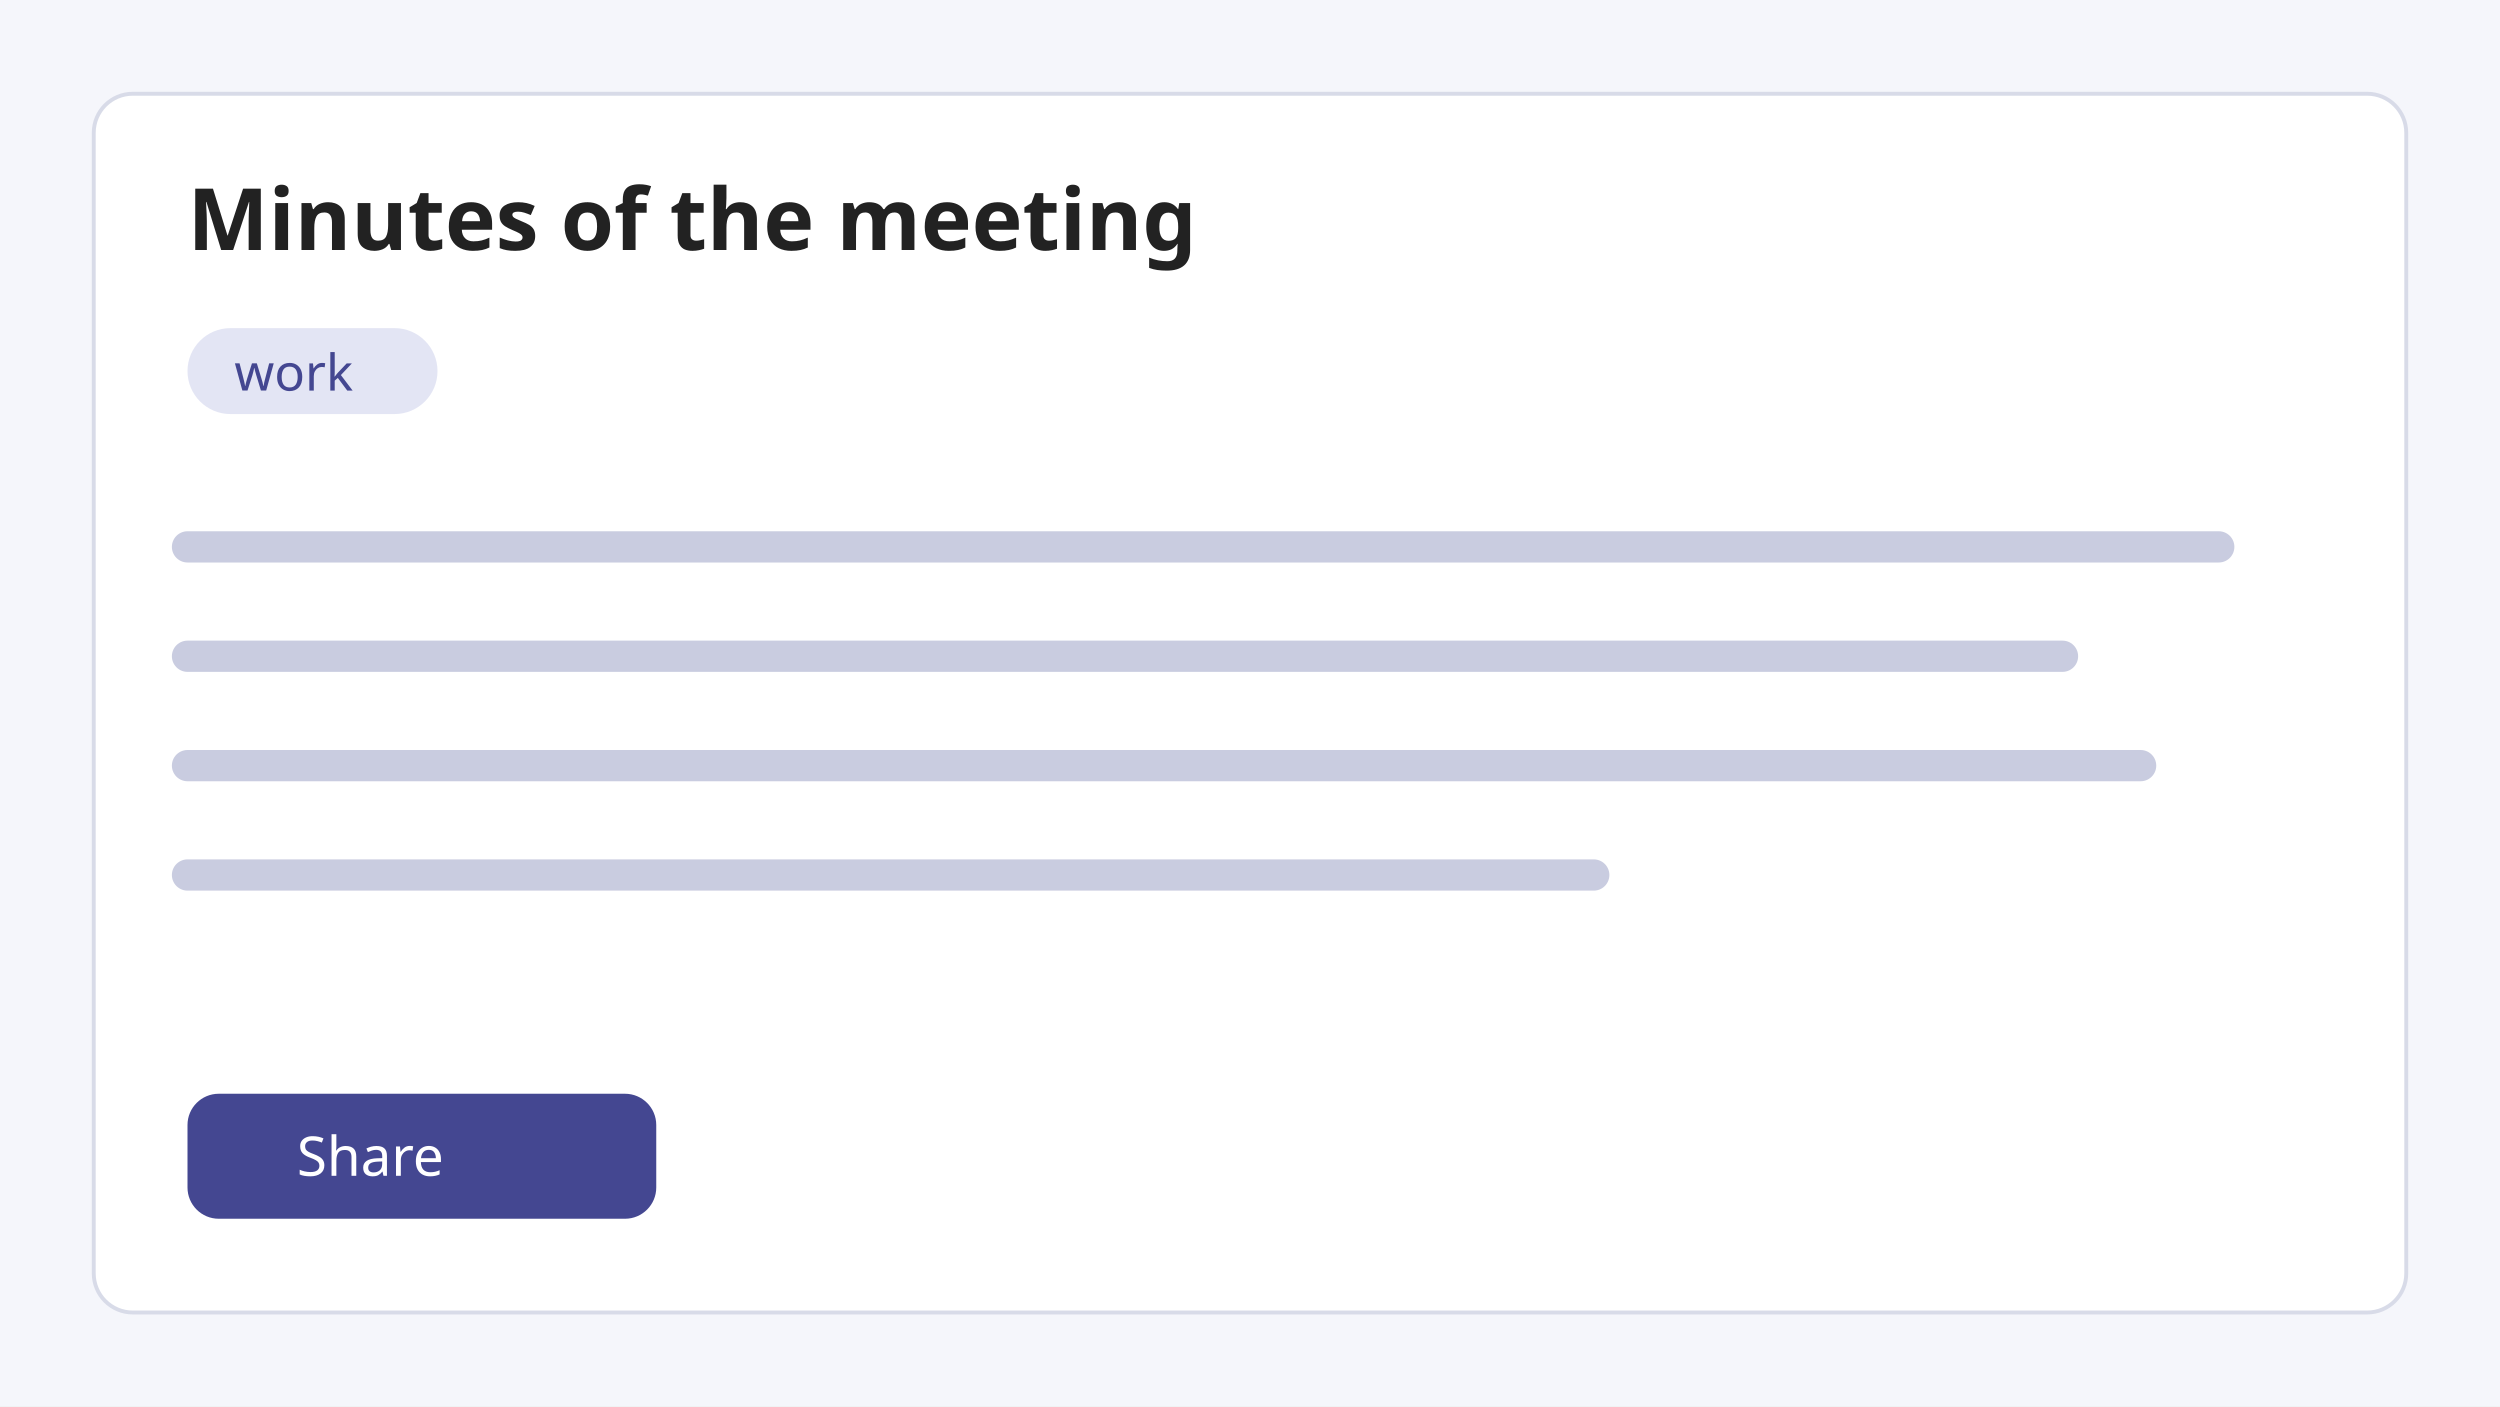
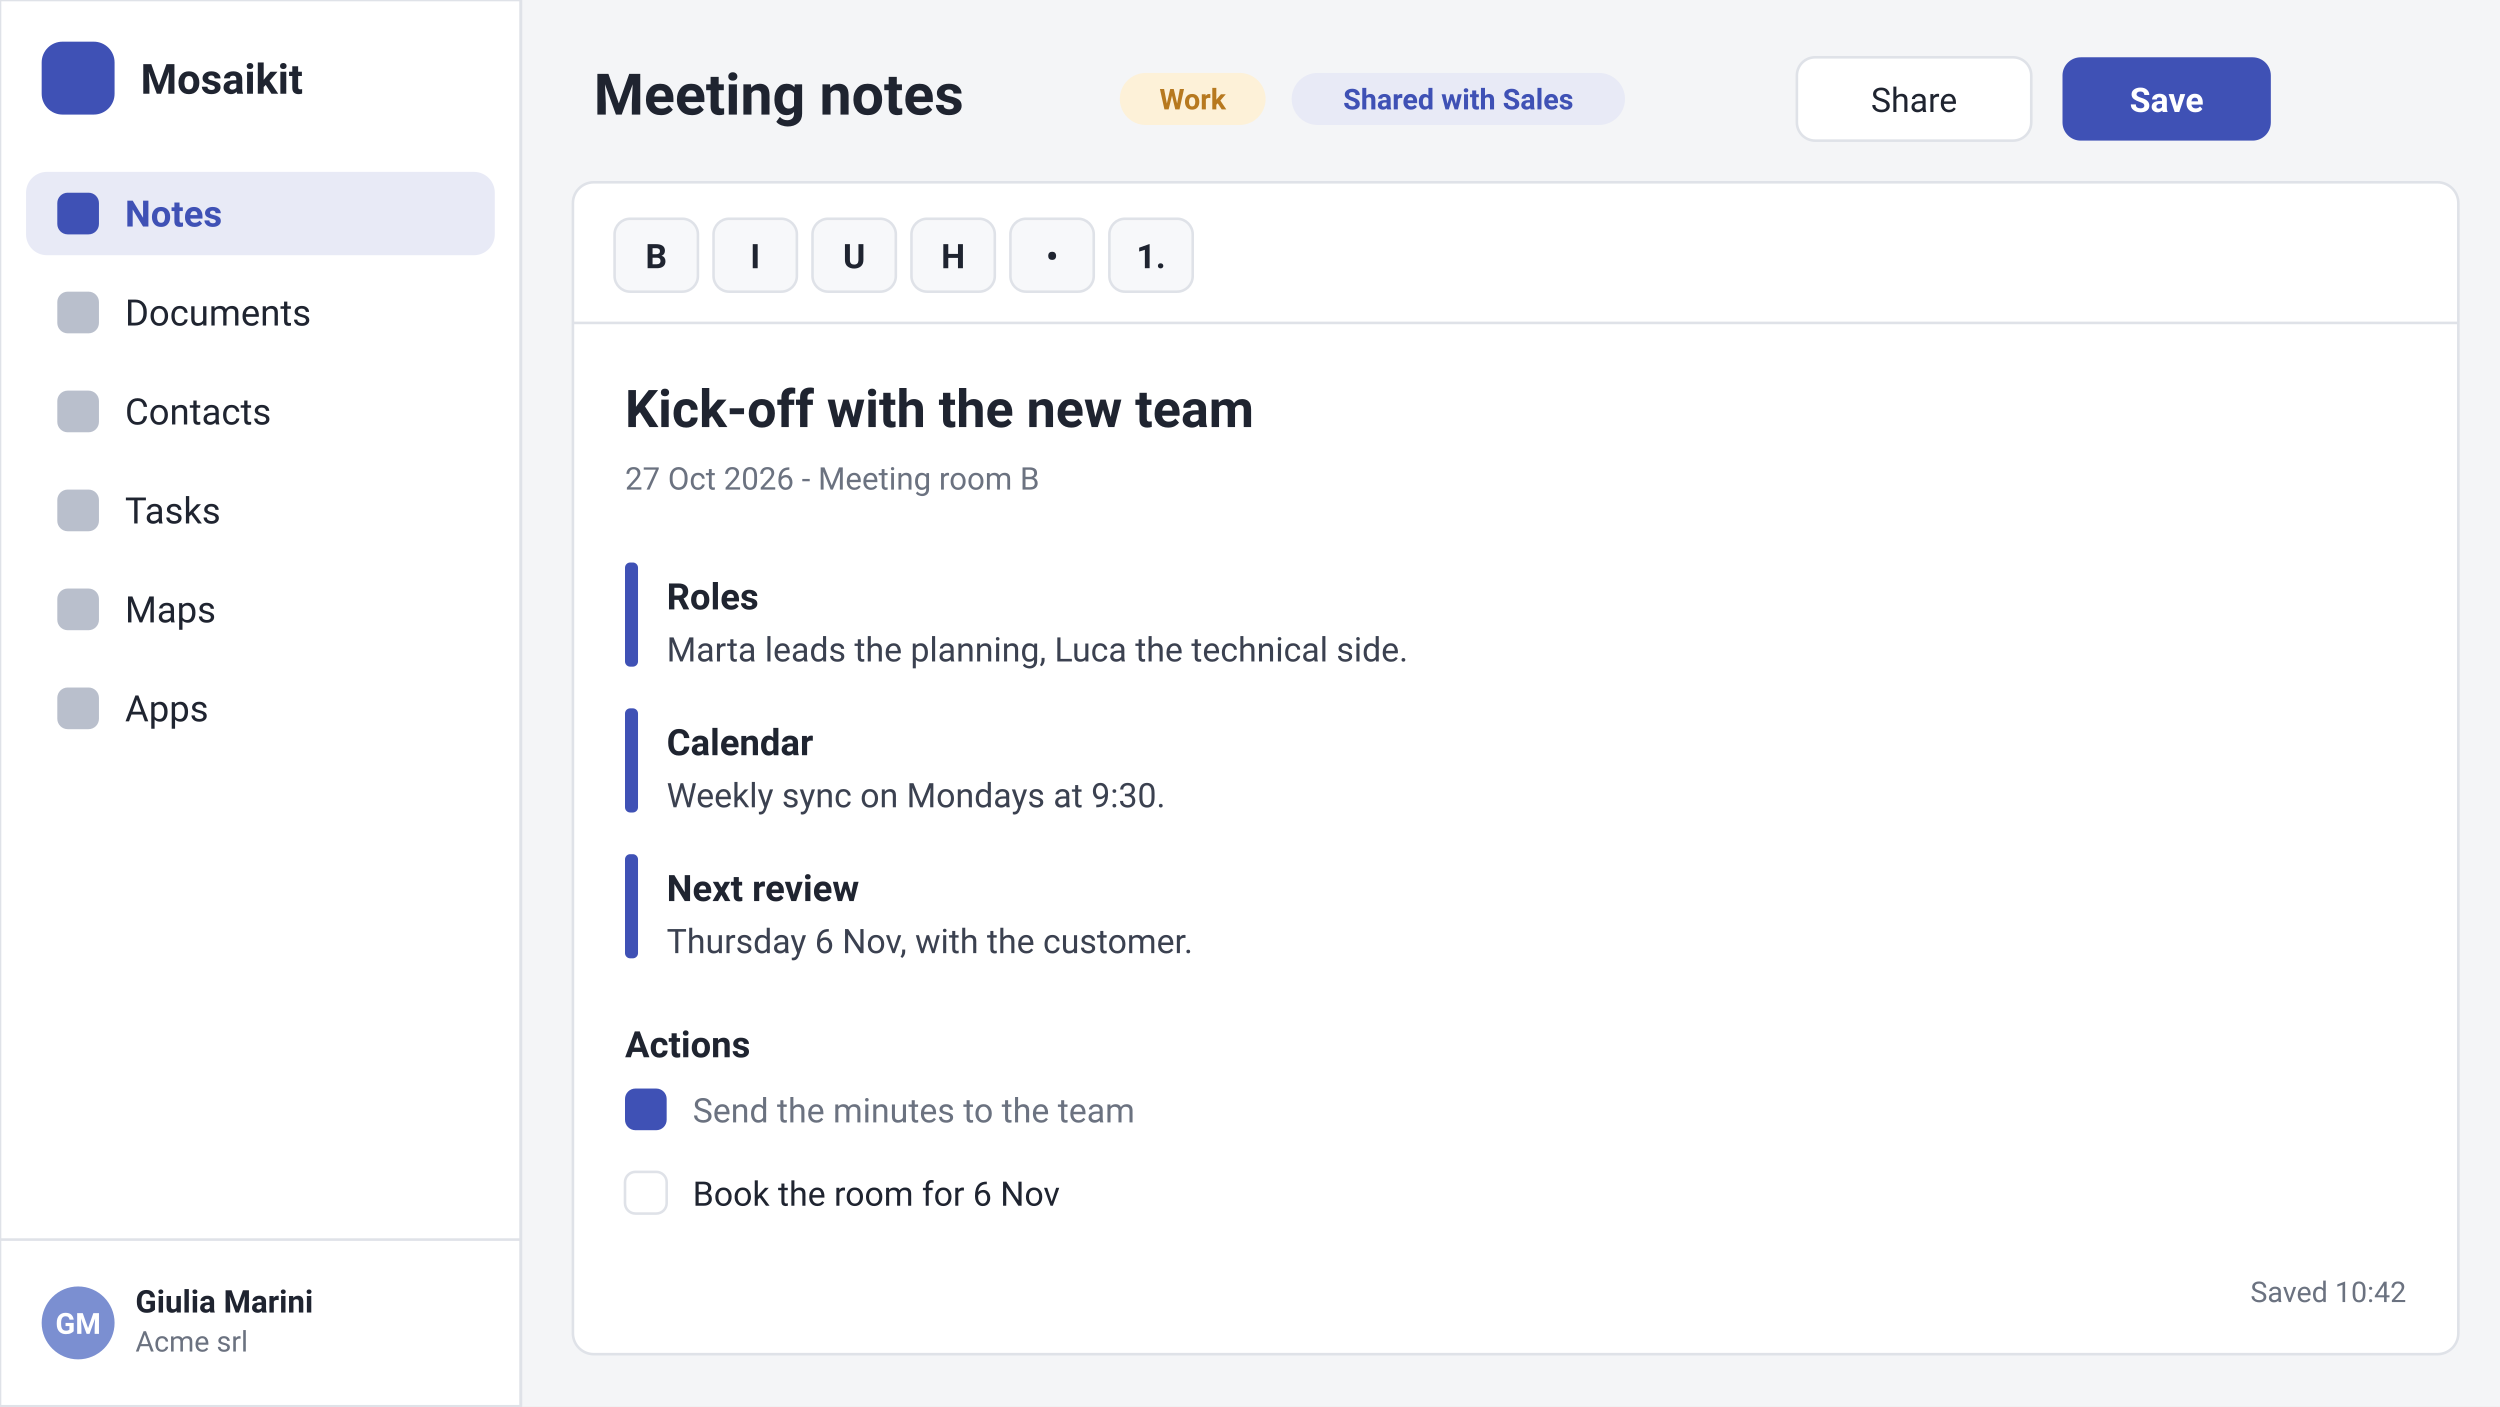
- <svg xmlns="http://www.w3.org/2000/svg" viewBox="0 0 640 360" role="img" aria-label="A note">
-   <rect width="640" height="360" fill="#f5f6fb" />
-   <rect x="24" y="24" width="592" height="312" rx="10" fill="#fff" stroke="#d8dbe8" />
-   <text x="48" y="64" font-family="sans-serif" font-size="22" font-weight="bold" fill="#222">Minutes of the meeting</text>
-   <rect x="48" y="84" width="64" height="22" rx="11" fill="#e3e5f4" />
-   <text x="60" y="100" font-family="sans-serif" font-size="13" fill="#444791">work</text>
-   <g stroke="#c9cce0" stroke-width="8" stroke-linecap="round">
-     <path d="M48 140h520M48 168h480M48 196h500M48 224h360" />
-   </g>
-   <rect x="48" y="280" width="120" height="32" rx="8" fill="#444791" />
-   <text x="76" y="301" font-family="sans-serif" font-size="14" fill="#fff">Share</text>
+ <svg xmlns="http://www.w3.org/2000/svg" viewBox="0 0 960 540" role="img" aria-label="Notes: the editor of a note" font-family="Segoe UI, Roboto, Helvetica, Arial, sans-serif">
+   <rect width="960" height="540" fill="#f4f5f7" />
+   <rect x="0" y="0" width="200" height="540" rx="0" fill="#ffffff" stroke="#dfe2e8" />
+   <rect x="16" y="16" width="28" height="28" rx="8" fill="#3f51b5" />
+   <text x="54" y="36" font-size="16" fill="#1f2430" font-weight="600">Mosaikit</text>
+   <rect x="10" y="66" width="180" height="32" rx="8" fill="#e8eaf6" />
+   <rect x="22" y="74" width="16" height="16" rx="4" fill="#3f51b5" />
+   <text x="48" y="87" font-size="14" fill="#3f51b5" font-weight="600">Notes</text>
+   <rect x="22" y="112" width="16" height="16" rx="4" fill="#b9bfcc" />
+   <text x="48" y="125" font-size="14" fill="#1f2430">Documents</text>
+   <rect x="22" y="150" width="16" height="16" rx="4" fill="#b9bfcc" />
+   <text x="48" y="163" font-size="14" fill="#1f2430">Contacts</text>
+   <rect x="22" y="188" width="16" height="16" rx="4" fill="#b9bfcc" />
+   <text x="48" y="201" font-size="14" fill="#1f2430">Tasks</text>
+   <rect x="22" y="226" width="16" height="16" rx="4" fill="#b9bfcc" />
+   <text x="48" y="239" font-size="14" fill="#1f2430">Maps</text>
+   <rect x="22" y="264" width="16" height="16" rx="4" fill="#b9bfcc" />
+   <text x="48" y="277" font-size="14" fill="#1f2430">Apps</text>
+   <line x1="0" y1="476" x2="200" y2="476" stroke="#dfe2e8" stroke-width="1" />
+   <circle cx="30" cy="508" r="14" fill="#7b8fd1" />
+   <text x="30" y="512.2" font-size="11.2" fill="#fff" font-weight="600" text-anchor="middle">GM</text>
+   <text x="52" y="504" font-size="12" fill="#1f2430" font-weight="600">Giulia Marini</text>
+   <text x="52" y="519" font-size="11" fill="#6b7280">Acme srl</text>
+   <line x1="200" y1="0" x2="200" y2="540" stroke="#dfe2e8" stroke-width="1" />
+   <text x="228" y="44" font-size="22" fill="#1f2430" font-weight="600">Meeting notes</text>
+   <rect x="430" y="28" width="56" height="20" rx="10" fill="#fdf1d8" />
+   <text x="458" y="42" font-size="11" fill="#b7791f" font-weight="600" text-anchor="middle">Work</text>
+   <rect x="496" y="28" width="128" height="20" rx="10" fill="#e8eaf6" />
+   <text x="560" y="42" font-size="11" fill="#3f51b5" font-weight="600" text-anchor="middle">Shared with Sales</text>
+   <rect x="690" y="22" width="90" height="32" rx="7" fill="#ffffff" stroke="#dfe2e8" />
+   <text x="735" y="43" font-size="13" fill="#1f2430" text-anchor="middle">Share</text>
+   <rect x="792" y="22" width="80" height="32" rx="7" fill="#3f51b5" />
+   <text x="832" y="43" font-size="13" fill="#fff" font-weight="600" text-anchor="middle">Save</text>
+   <rect x="220" y="70" width="724" height="450" rx="8" fill="#ffffff" stroke="#dfe2e8" />
+   <rect x="236" y="84" width="32" height="28" rx="6" fill="#f7f8fa" stroke="#dfe2e8" />
+   <text x="252" y="103" font-size="13" fill="#1f2430" font-weight="600" text-anchor="middle">B</text>
+   <rect x="274" y="84" width="32" height="28" rx="6" fill="#f7f8fa" stroke="#dfe2e8" />
+   <text x="290" y="103" font-size="13" fill="#1f2430" font-weight="600" text-anchor="middle">I</text>
+   <rect x="312" y="84" width="32" height="28" rx="6" fill="#f7f8fa" stroke="#dfe2e8" />
+   <text x="328" y="103" font-size="13" fill="#1f2430" font-weight="600" text-anchor="middle">U</text>
+   <rect x="350" y="84" width="32" height="28" rx="6" fill="#f7f8fa" stroke="#dfe2e8" />
+   <text x="366" y="103" font-size="13" fill="#1f2430" font-weight="600" text-anchor="middle">H</text>
+   <rect x="388" y="84" width="32" height="28" rx="6" fill="#f7f8fa" stroke="#dfe2e8" />
+   <text x="404" y="103" font-size="13" fill="#1f2430" font-weight="600" text-anchor="middle">•</text>
+   <rect x="426" y="84" width="32" height="28" rx="6" fill="#f7f8fa" stroke="#dfe2e8" />
+   <text x="442" y="103" font-size="13" fill="#1f2430" font-weight="600" text-anchor="middle">1.</text>
+   <line x1="220" y1="124" x2="944" y2="124" stroke="#dfe2e8" stroke-width="1" />
+   <text x="240" y="164" font-size="20" fill="#1f2430" font-weight="600">Kick-off with the new team</text>
+   <text x="240" y="188" font-size="12" fill="#6b7280">27 Oct 2026 - Meeting room B</text>
+   <rect x="240" y="216" width="5" height="40" rx="2" fill="#3f51b5" />
+   <text x="256" y="234" font-size="14" fill="#1f2430" font-weight="600">Roles</text>
+   <text x="256" y="254" font-size="13" fill="#3b4150">Marta leads the planning, Luca the technical side.</text>
+   <rect x="240" y="272" width="5" height="40" rx="2" fill="#3f51b5" />
+   <text x="256" y="290" font-size="14" fill="#1f2430" font-weight="600">Calendar</text>
+   <text x="256" y="310" font-size="13" fill="#3b4150">Weekly sync on Mondays at 9:30.</text>
+   <rect x="240" y="328" width="5" height="40" rx="2" fill="#3f51b5" />
+   <text x="256" y="346" font-size="14" fill="#1f2430" font-weight="600">Next review</text>
+   <text x="256" y="366" font-size="13" fill="#3b4150">Thursday 6 Nov, with the customer.</text>
+   <text x="240" y="406" font-size="14" fill="#1f2430" font-weight="600">Actions</text>
+   <rect x="240" y="418" width="16" height="16" rx="4" fill="#3f51b5" />
+   <text x="266" y="431" font-size="13" fill="#6b7280">Send the minutes to the team</text>
+   <rect x="240" y="450" width="16" height="16" rx="4" fill="#fff" stroke="#dfe2e8" />
+   <text x="266" y="463" font-size="13" fill="#1f2430">Book the room for 6 Nov</text>
+   <text x="924" y="500" font-size="11" fill="#6b7280" text-anchor="end">Saved 10:42</text>
</svg>
